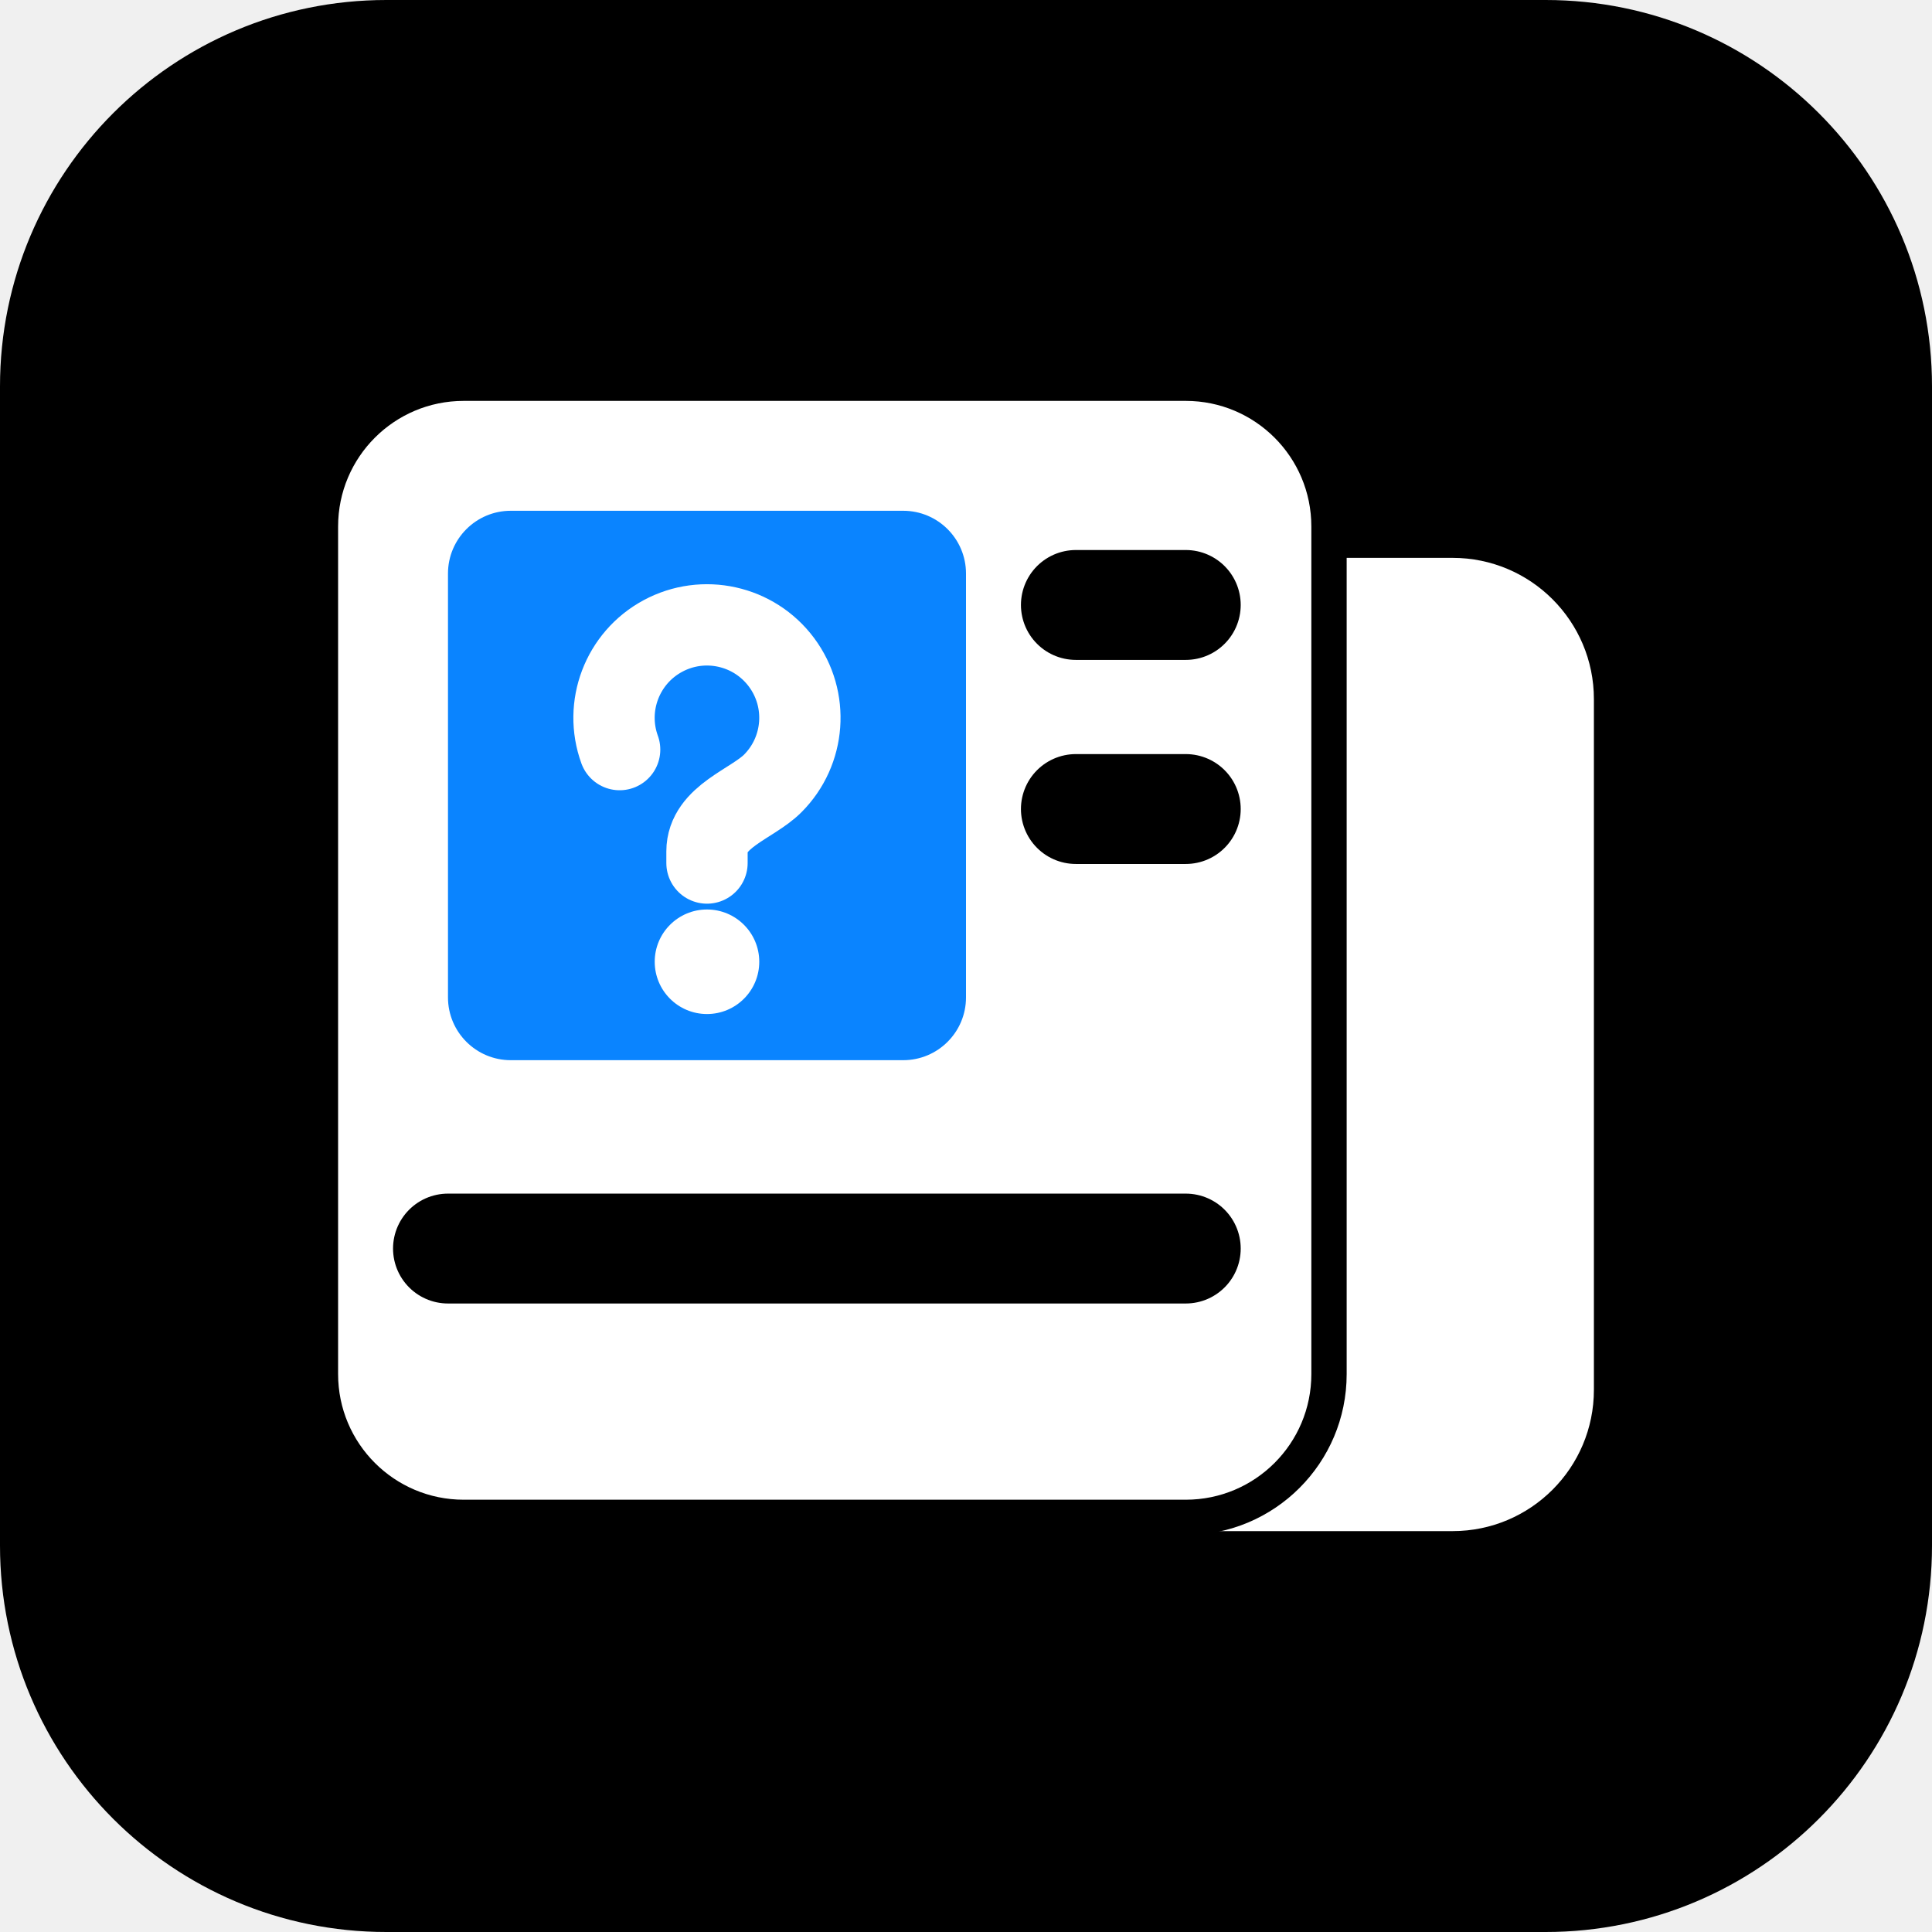
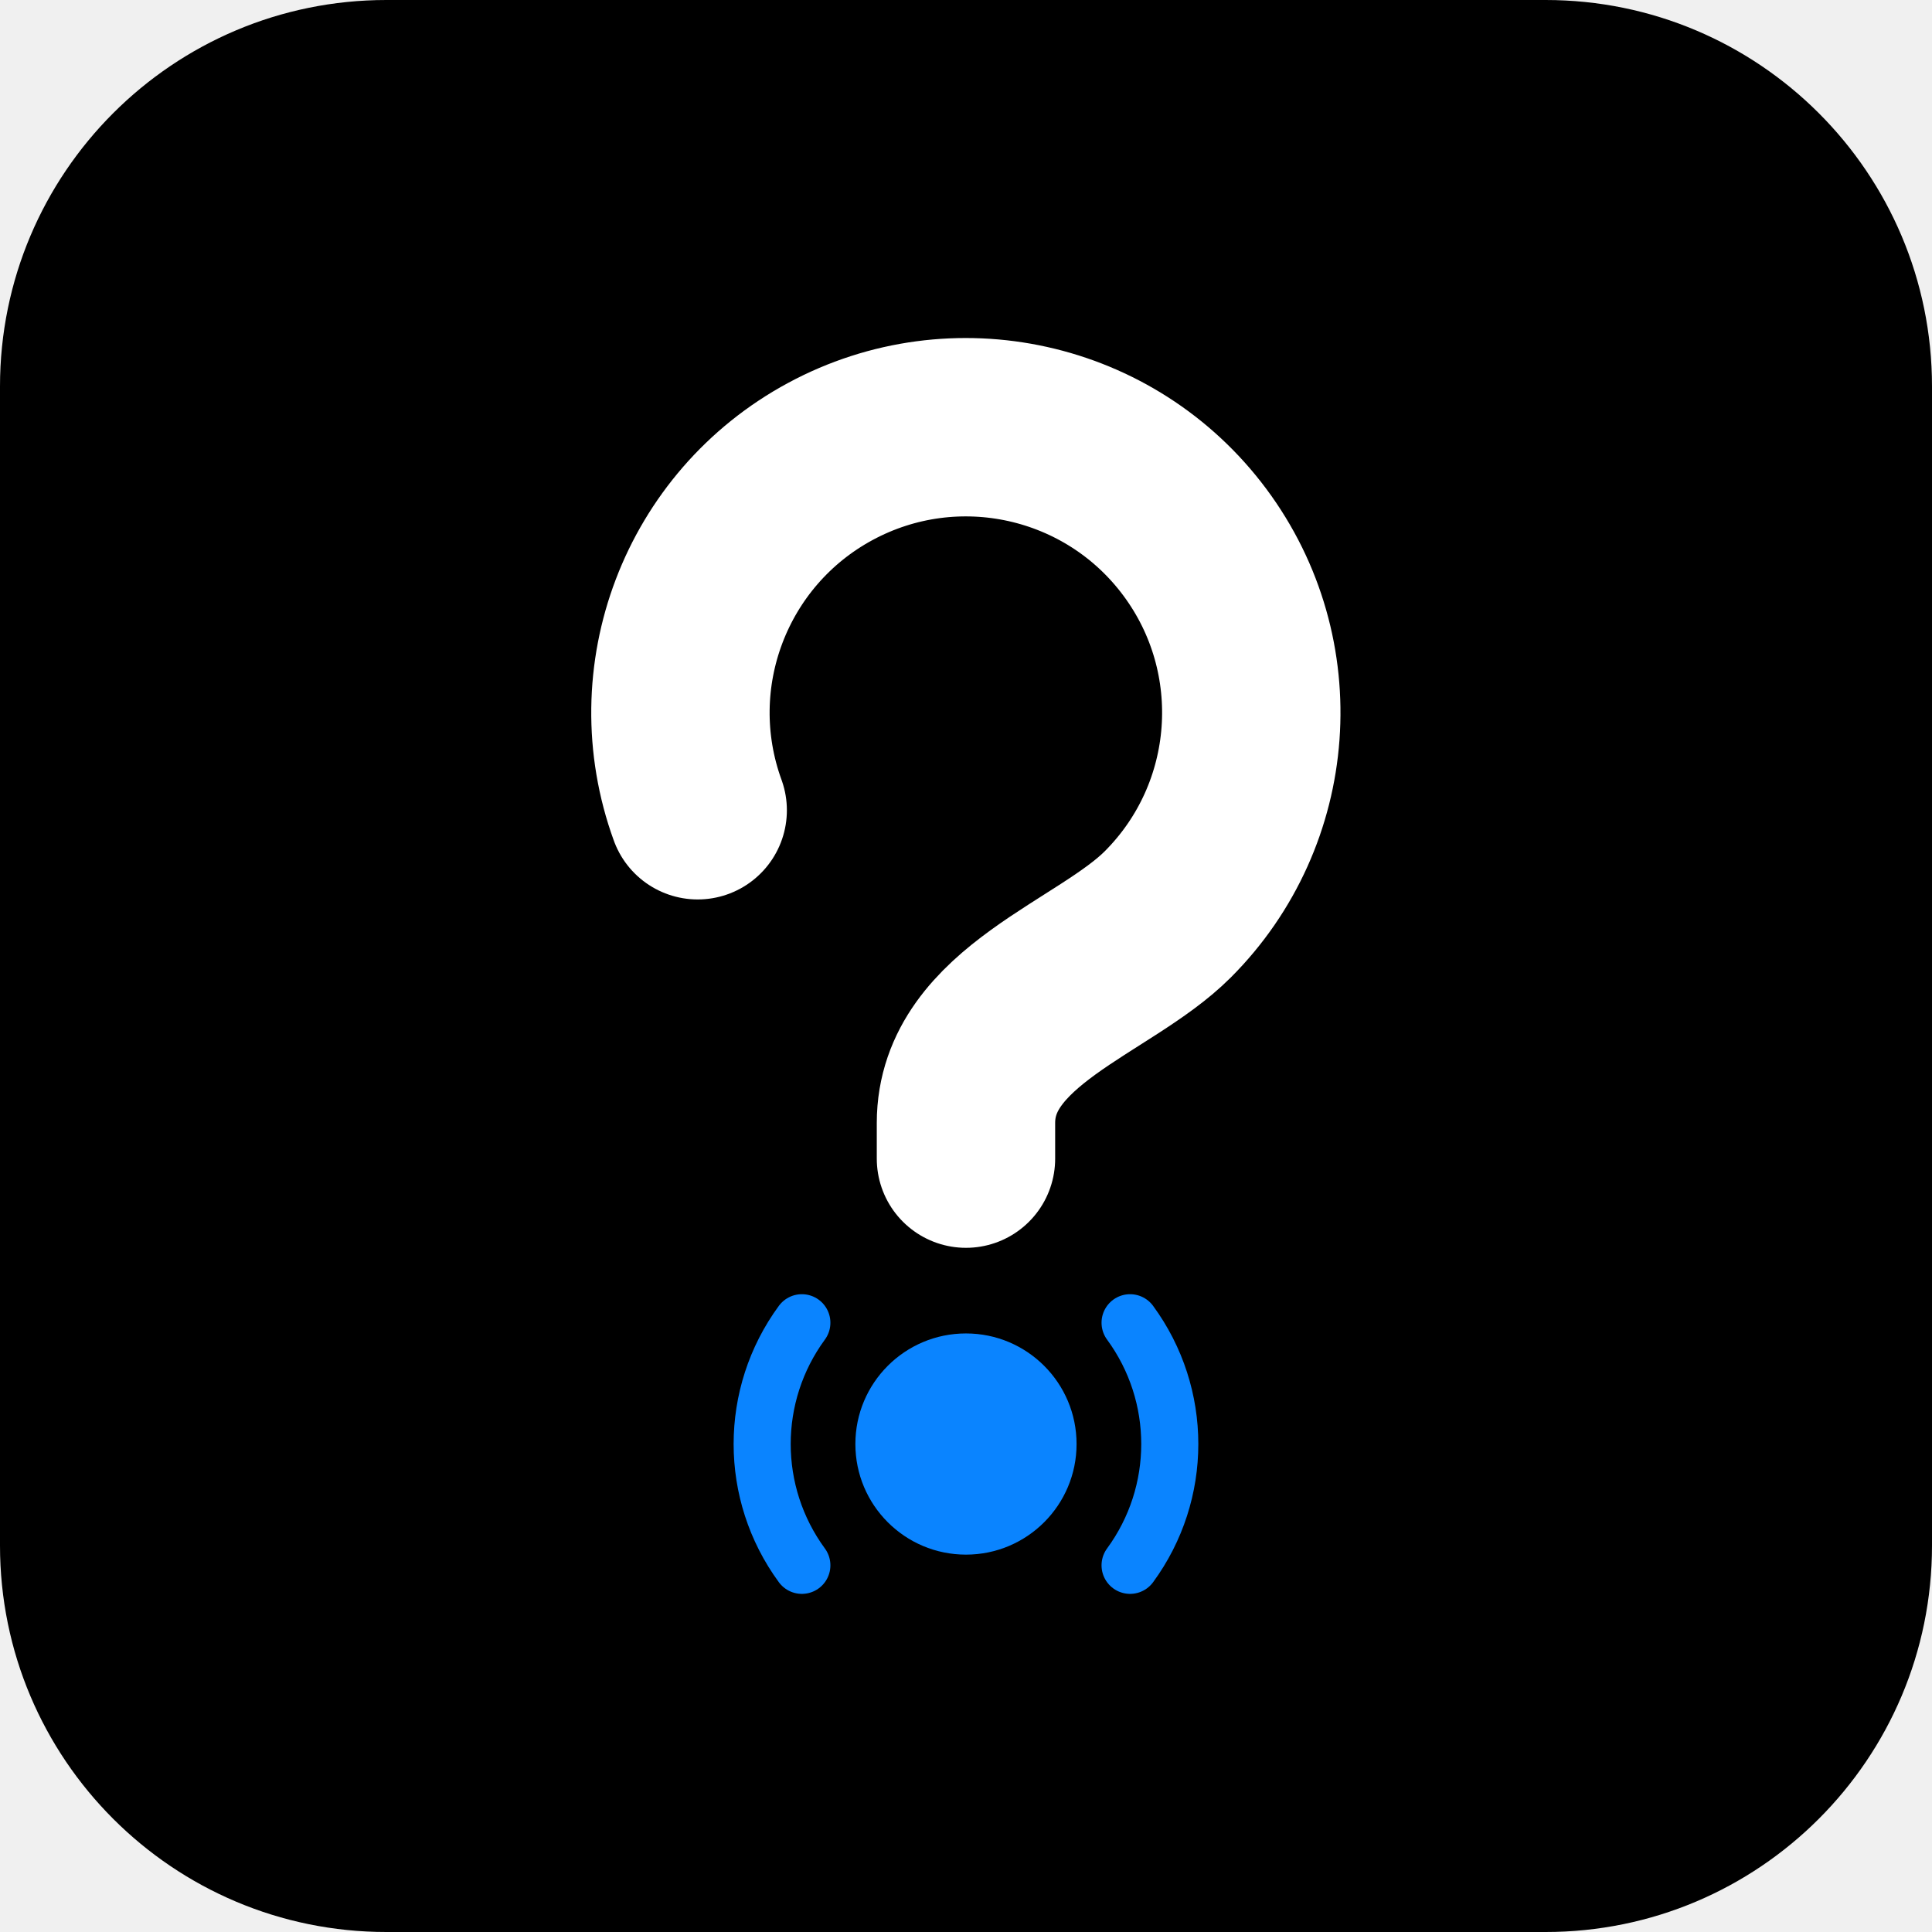
<svg xmlns="http://www.w3.org/2000/svg" viewBox="0 0 32 32">
  <rect width="32" height="32" rx="6.4" fill="#000000" />
-   <g transform="translate(2.480 2.480) scale(0.26)">
-     <defs>
-       <mask id="m41g" maskUnits="userSpaceOnUse" x="-10" y="-10" width="120" height="120">
-         <rect x="-10" y="-10" width="120" height="120" fill="#fff" />
-         <rect x="9.75" y="13.75" width="66.5" height="74.5" rx="10.25" fill="#000" />
-       </mask>
-       <mask id="m41h" maskUnits="userSpaceOnUse" x="-10" y="-10" width="120" height="120">
-         <rect x="-10" y="-10" width="120" height="120" fill="#fff" />
-         <path d="M59 29 H66 M59 42 H66 M19 70 H66" fill="none" stroke="#000" stroke-width="7" stroke-linecap="round" />
-       </mask>
-     </defs>
-     <g mask="url(#m41h)">
-       <rect x="58" y="26" width="34" height="62" rx="9" fill="#FFFFFF" mask="url(#m41g)" />
-       <rect x="12" y="16" width="62" height="70" rx="8" fill="#FFFFFF" />
-     </g>
-     <rect x="19" y="23" width="33" height="35" rx="4" fill="#0A84FF" />
-     <g transform="translate(35.5 41) scale(.37) translate(-50 -47)">
-       <path d="M34.96 39.47 A16 16 0 1 1 61.31 45.31 C57.77 48.85 50 51 50 57 L50 59" fill="none" stroke="#FFFFFF" stroke-width="14" stroke-linecap="round" stroke-linejoin="round" />
-       <circle cx="50" cy="76" r="9" fill="#FFFFFF" />
-     </g>
+   <g transform="translate(1.227 1.759) scale(0.29545)">
+     <path d="M34.96 39.47 A16 16 0 1 1 61.31 45.31 C57.77 48.85 50 51 50 57 L50 59" fill="none" stroke-linecap="round" stroke-linejoin="round" stroke="#FFFFFF" stroke-width="10" />
+     <circle cx="50" cy="75" r="6.2" fill="#0A84FF" />
+     <path d="M40.8 68.2 A11.5 11.5 0 0 0 40.8 81.8 M59.2 68.2 A11.5 11.5 0 0 1 59.2 81.8" fill="none" stroke-linecap="round" stroke-linejoin="round" stroke="#0A84FF" stroke-width="3.2" />
  </g>
</svg>
